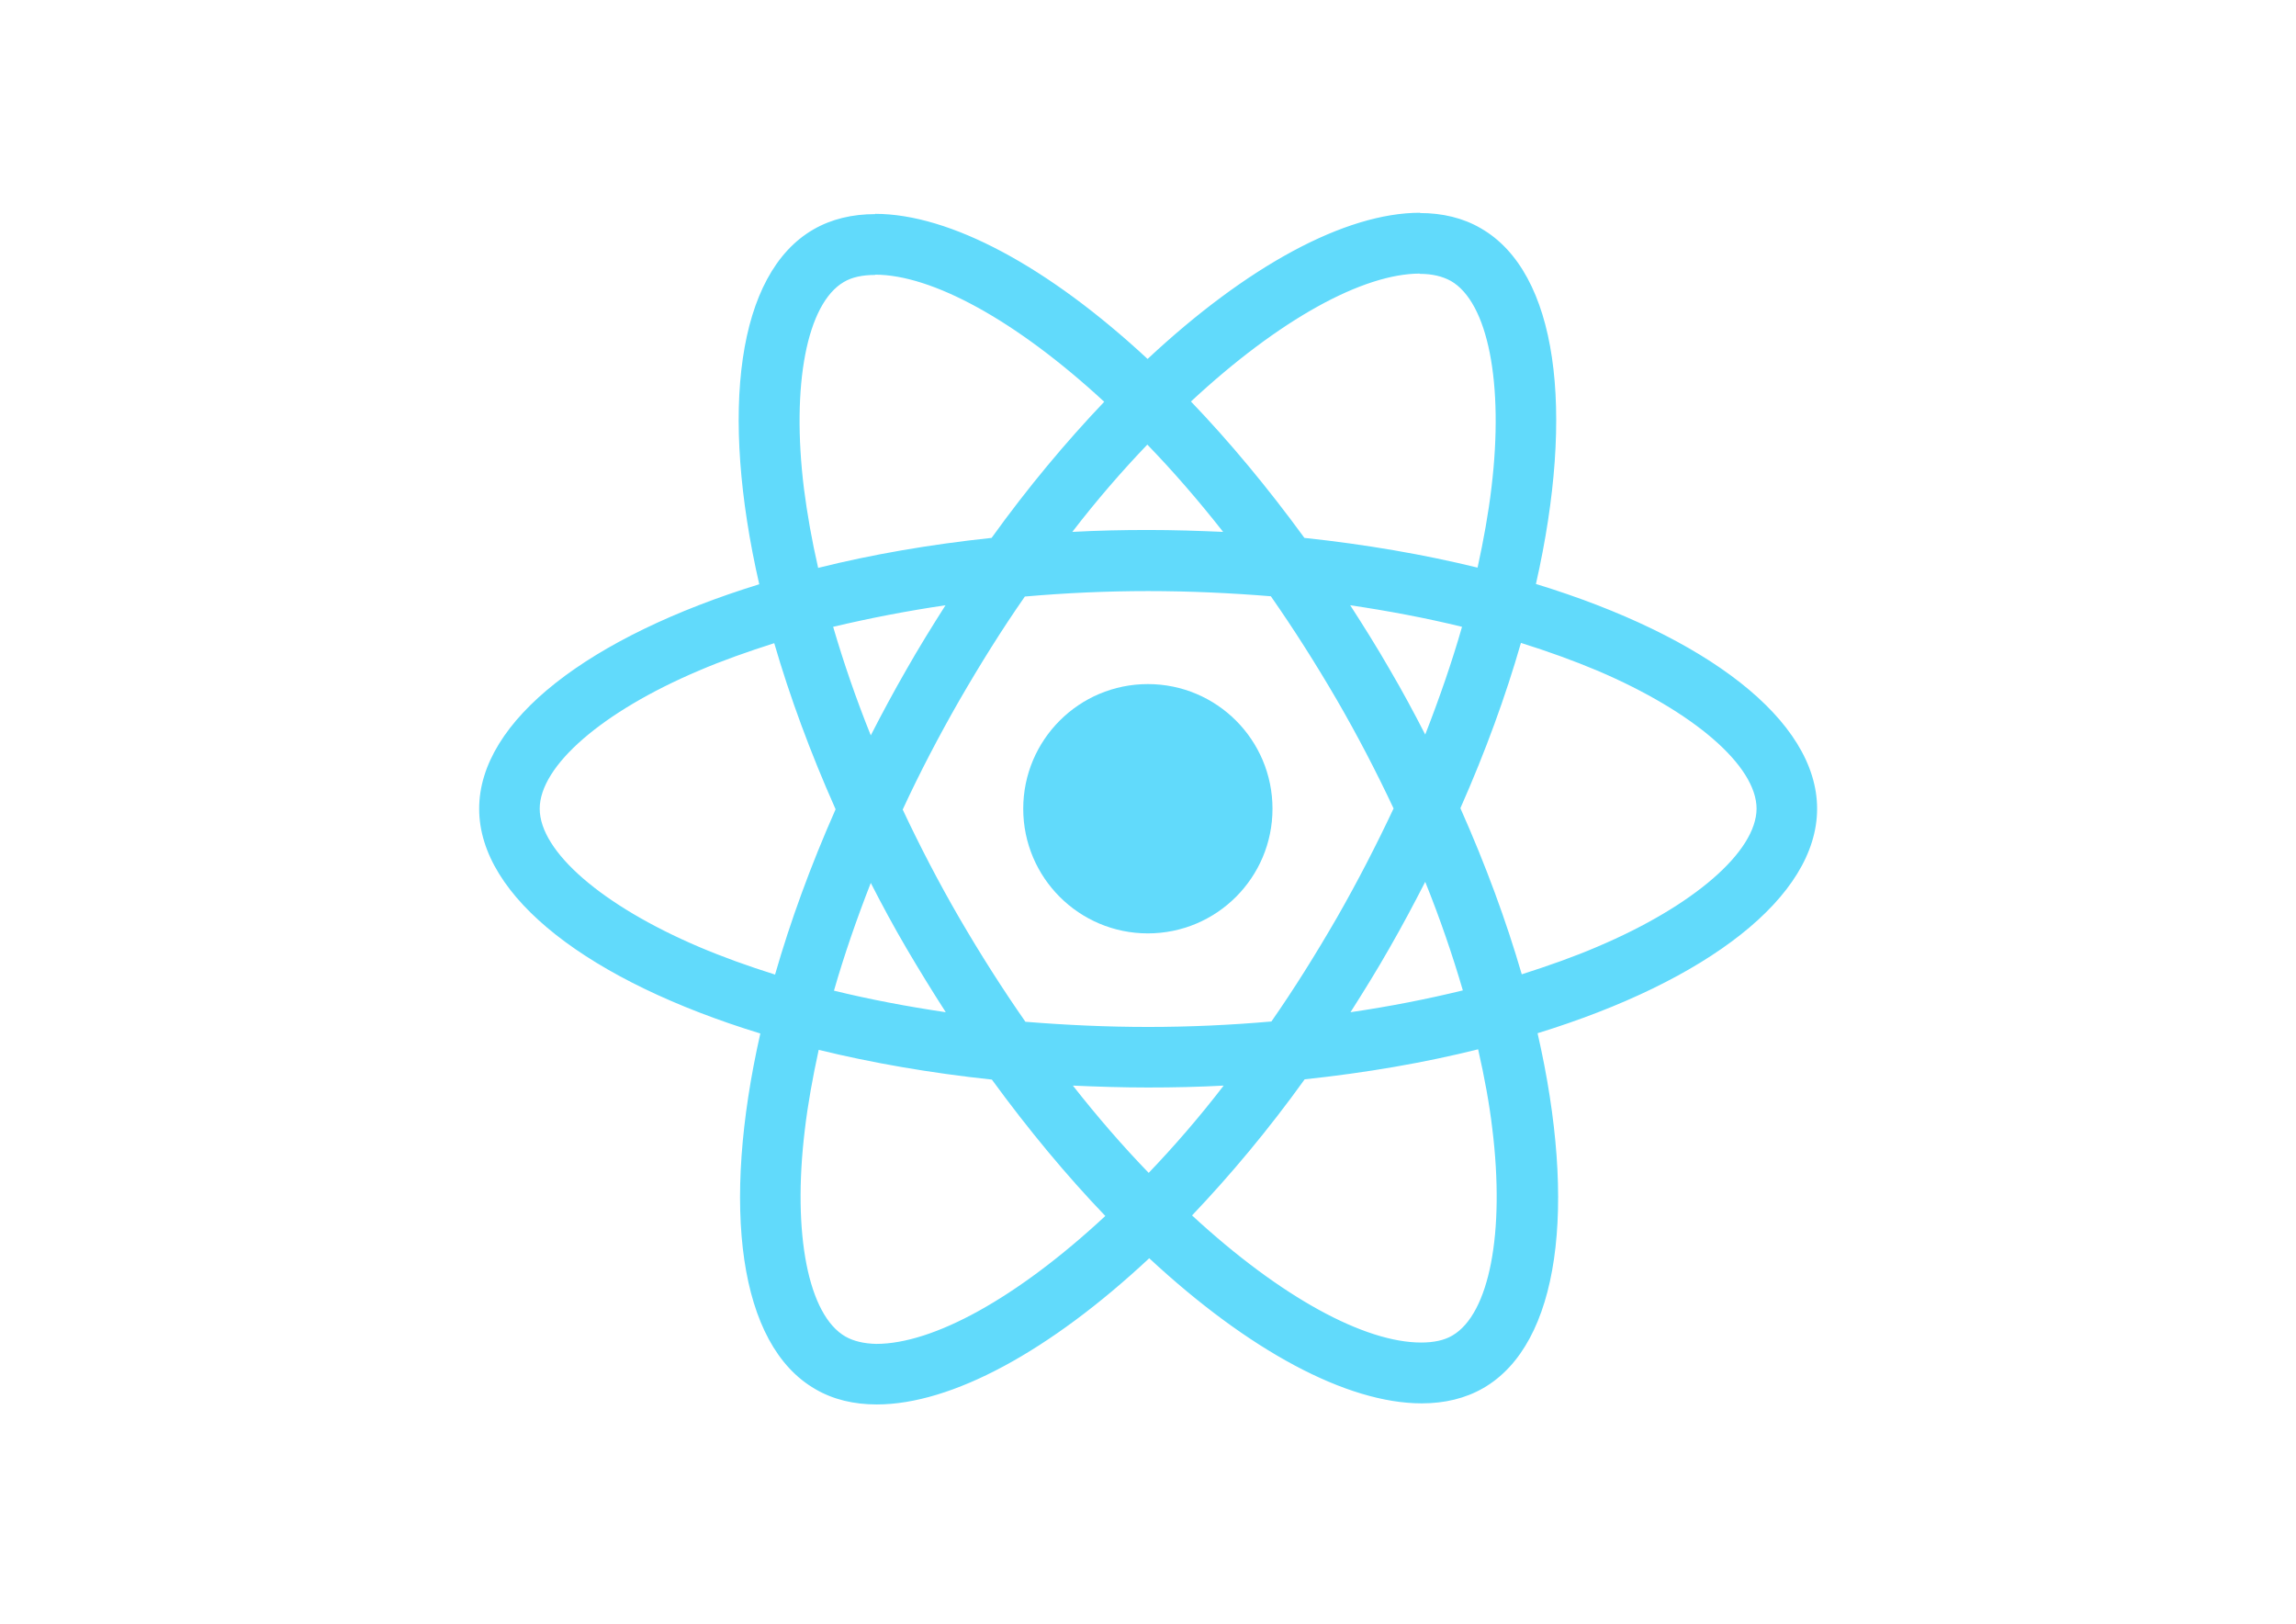
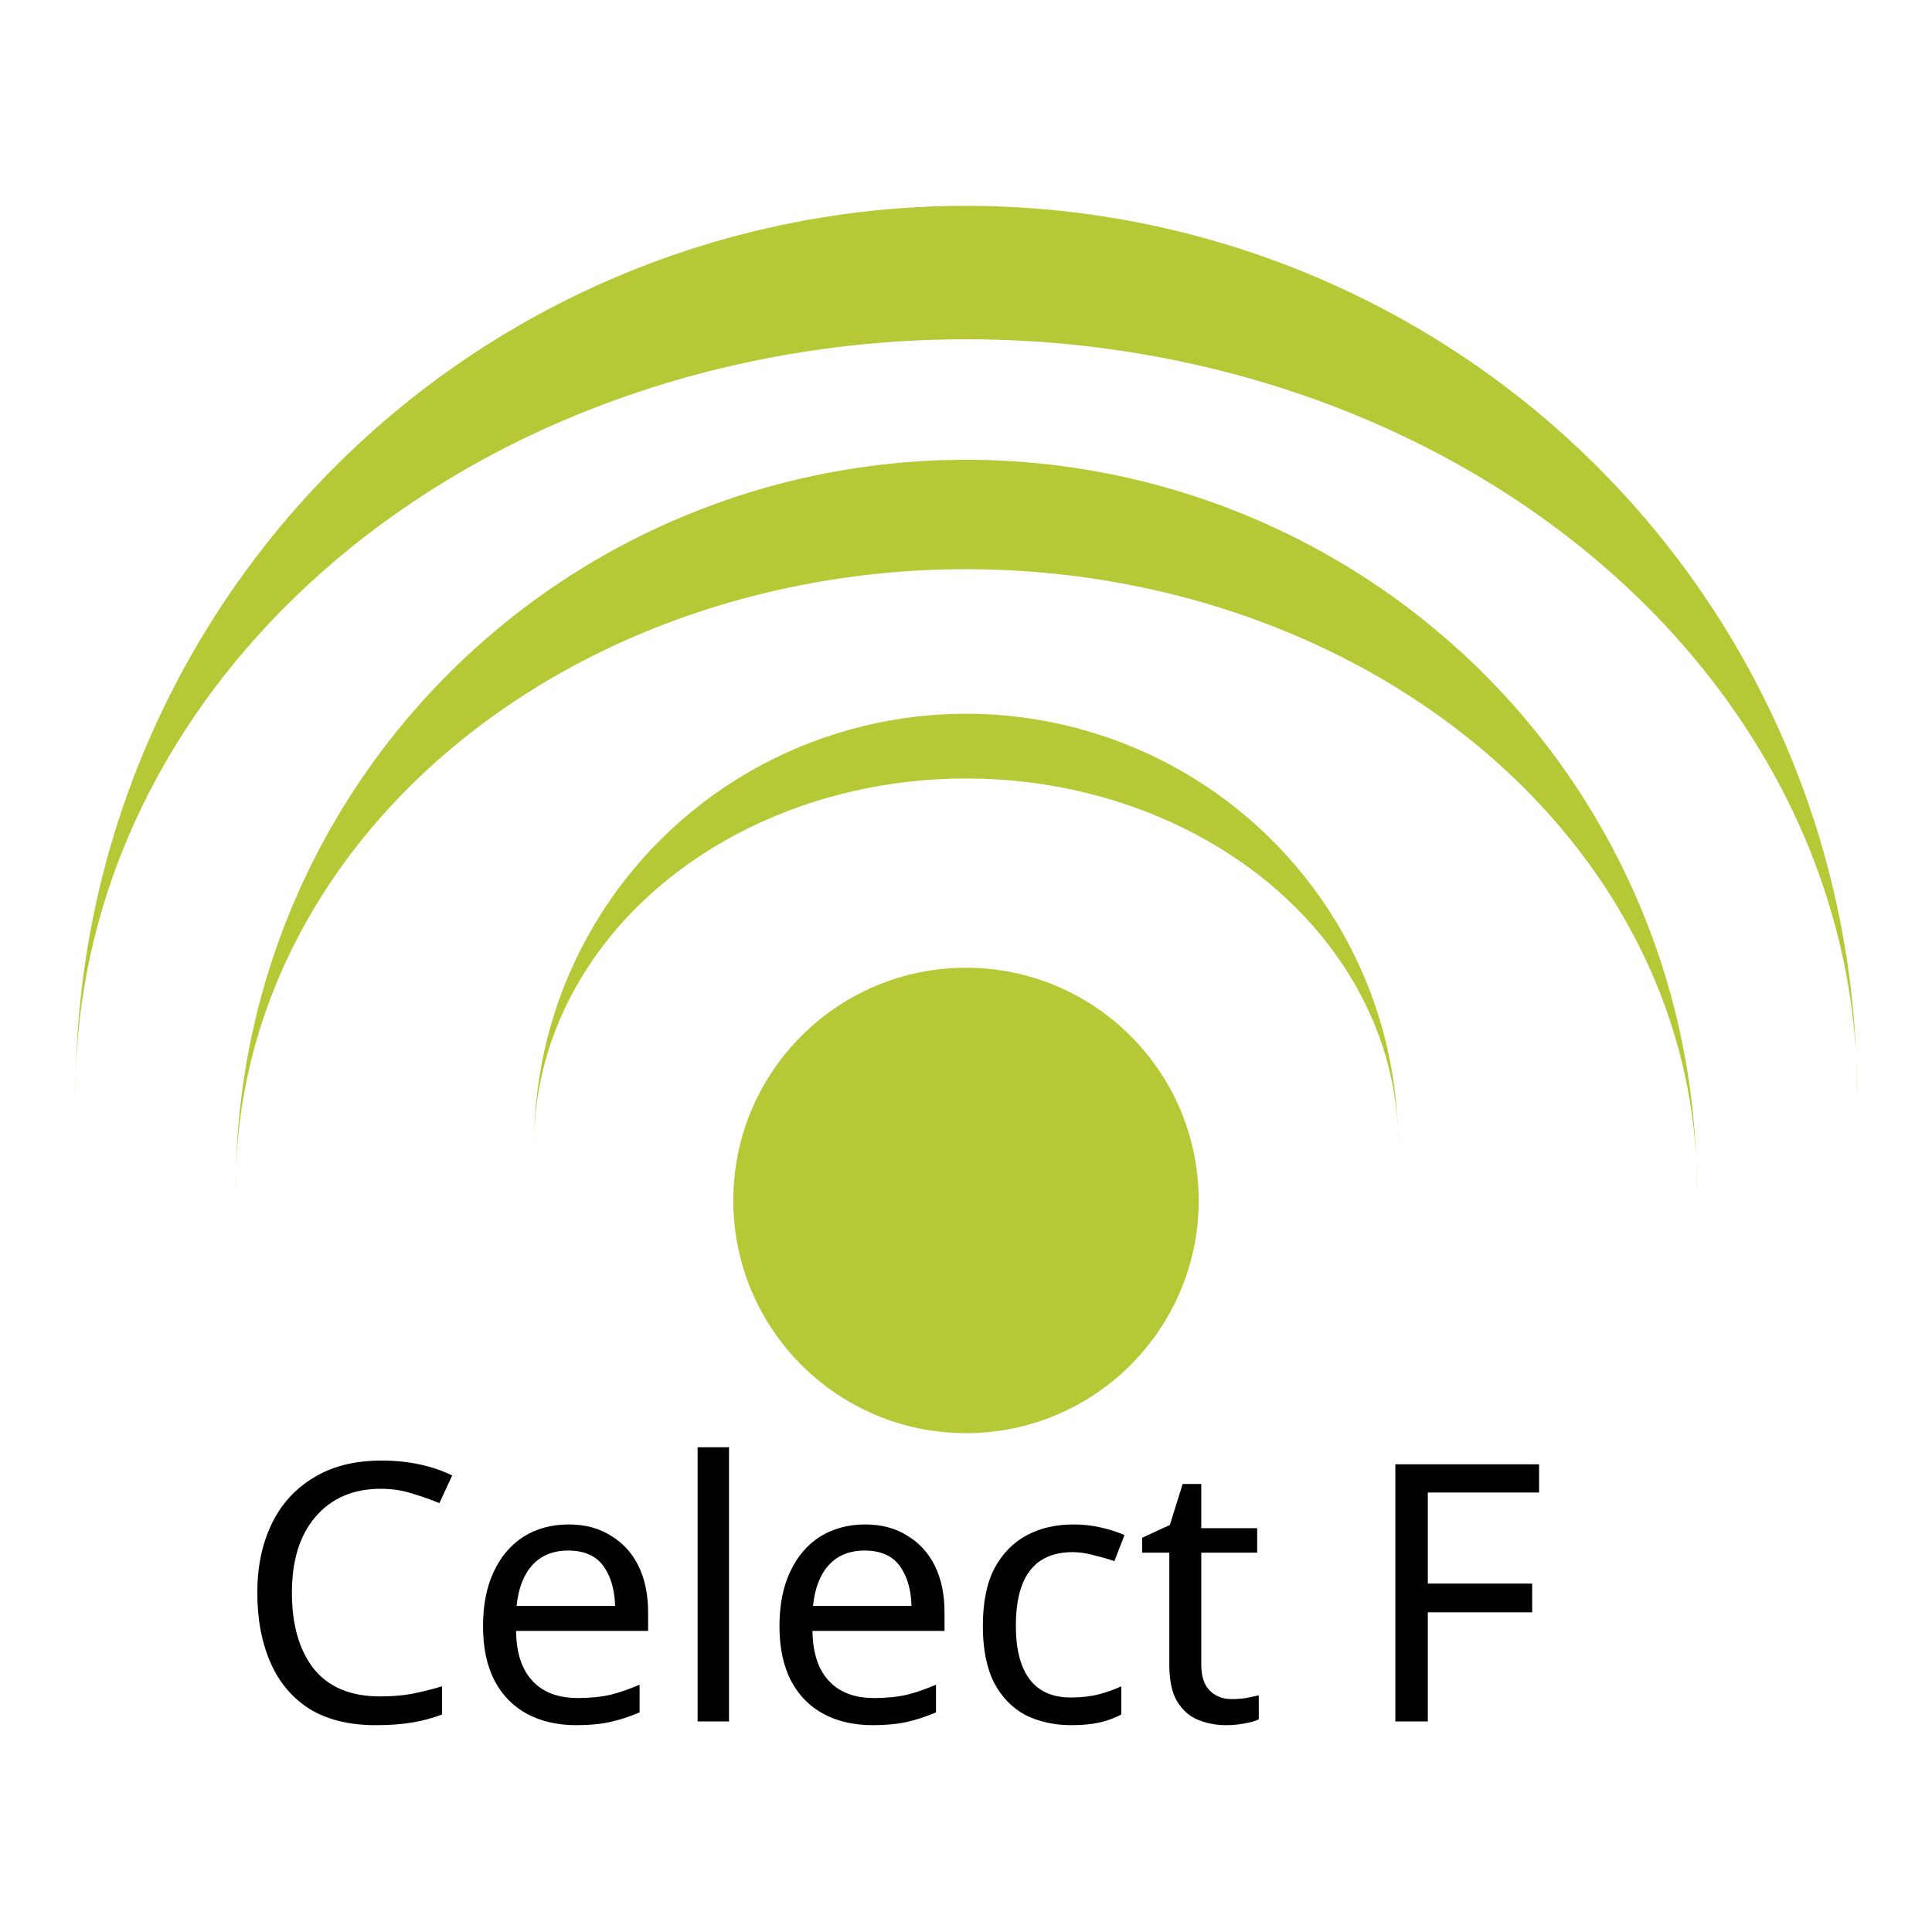
- <svg xmlns="http://www.w3.org/2000/svg" viewBox="0 0 841.9 595.3">
-   <g fill="#61DAFB">
-     <path d="M666.3 296.5c0-32.5-40.7-63.3-103.1-82.4 14.4-63.6 8-114.2-20.2-130.4-6.5-3.8-14.1-5.6-22.4-5.6v22.3c4.6 0 8.3.9 11.4 2.6 13.6 7.8 19.5 37.5 14.9 75.7-1.1 9.4-2.9 19.3-5.1 29.4-19.6-4.8-41-8.5-63.5-10.9-13.5-18.5-27.5-35.3-41.6-50 32.6-30.3 63.2-46.9 84-46.9V78c-27.5 0-63.5 19.6-99.9 53.6-36.4-33.8-72.4-53.2-99.9-53.2v22.3c20.7 0 51.4 16.5 84 46.6-14 14.7-28 31.4-41.3 49.9-22.6 2.4-44 6.1-63.6 11-2.3-10-4-19.7-5.2-29-4.7-38.2 1.1-67.9 14.6-75.8 3-1.8 6.9-2.6 11.5-2.6V78.5c-8.4 0-16 1.8-22.6 5.6-28.1 16.2-34.4 66.7-19.9 130.1-62.2 19.2-102.7 49.9-102.7 82.3 0 32.5 40.7 63.3 103.1 82.4-14.4 63.6-8 114.2 20.2 130.4 6.5 3.8 14.1 5.6 22.5 5.6 27.5 0 63.5-19.6 99.9-53.6 36.4 33.8 72.4 53.2 99.9 53.2 8.4 0 16-1.8 22.6-5.6 28.1-16.2 34.4-66.7 19.9-130.1 62-19.1 102.5-49.9 102.5-82.3zm-130.2-66.7c-3.7 12.9-8.3 26.2-13.5 39.5-4.1-8-8.4-16-13.1-24-4.6-8-9.5-15.8-14.4-23.4 14.2 2.1 27.9 4.7 41 7.9zm-45.8 106.5c-7.8 13.5-15.8 26.3-24.1 38.2-14.9 1.3-30 2-45.2 2-15.1 0-30.2-.7-45-1.9-8.3-11.9-16.4-24.6-24.2-38-7.6-13.1-14.5-26.4-20.8-39.8 6.2-13.4 13.2-26.8 20.7-39.9 7.8-13.5 15.8-26.3 24.1-38.2 14.9-1.3 30-2 45.2-2 15.1 0 30.2.7 45 1.9 8.3 11.9 16.4 24.6 24.2 38 7.6 13.1 14.5 26.4 20.8 39.8-6.3 13.4-13.2 26.8-20.7 39.9zm32.3-13c5.4 13.4 10 26.8 13.8 39.8-13.1 3.2-26.9 5.9-41.2 8 4.9-7.7 9.8-15.6 14.4-23.7 4.6-8 8.9-16.1 13-24.1zM421.2 430c-9.3-9.6-18.6-20.3-27.8-32 9 .4 18.2.7 27.5.7 9.4 0 18.7-.2 27.8-.7-9 11.7-18.3 22.4-27.5 32zm-74.4-58.9c-14.2-2.1-27.9-4.7-41-7.9 3.7-12.9 8.3-26.2 13.5-39.5 4.1 8 8.4 16 13.1 24 4.7 8 9.5 15.8 14.4 23.4zM420.7 163c9.3 9.6 18.6 20.3 27.8 32-9-.4-18.2-.7-27.5-.7-9.4 0-18.7.2-27.8.7 9-11.7 18.3-22.4 27.5-32zm-74 58.9c-4.9 7.7-9.8 15.6-14.4 23.7-4.6 8-8.9 16-13 24-5.4-13.4-10-26.8-13.8-39.8 13.1-3.1 26.9-5.8 41.2-7.9zm-90.5 125.2c-35.4-15.1-58.3-34.9-58.3-50.6 0-15.7 22.9-35.6 58.3-50.6 8.6-3.7 18-7 27.7-10.1 5.7 19.6 13.2 40 22.5 60.9-9.2 20.8-16.6 41.1-22.2 60.6-9.9-3.1-19.3-6.5-28-10.2zM310 490c-13.6-7.8-19.5-37.5-14.9-75.7 1.1-9.4 2.9-19.3 5.1-29.4 19.6 4.8 41 8.5 63.5 10.9 13.5 18.5 27.5 35.3 41.6 50-32.6 30.3-63.2 46.9-84 46.9-4.5-.1-8.3-1-11.3-2.7zm237.2-76.2c4.7 38.2-1.1 67.9-14.6 75.8-3 1.8-6.9 2.6-11.5 2.6-20.7 0-51.4-16.5-84-46.6 14-14.7 28-31.4 41.3-49.9 22.6-2.4 44-6.1 63.6-11 2.3 10.1 4.1 19.8 5.2 29.1zm38.5-66.7c-8.6 3.7-18 7-27.7 10.1-5.7-19.6-13.2-40-22.5-60.9 9.2-20.8 16.6-41.1 22.2-60.6 9.9 3.1 19.3 6.5 28.1 10.2 35.4 15.1 58.3 34.9 58.3 50.6-.1 15.7-23 35.6-58.4 50.6zM320.8 78.4z" />
-     <circle cx="420.9" cy="296.5" r="45.7" />
-     <path d="M520.5 78.1z" />
+ <svg xmlns="http://www.w3.org/2000/svg" width="108.39mm" height="108.39mm" viewBox="0 0 108.39 108.39" version="1.1" id="svg4860">
+   <defs id="defs4854" />
+   <g id="layer1" transform="translate(-52.85377,-67.64743)">
+     <g transform="matrix(1.911669,0,0,1.911669,-44.54139,80.37983)" id="g4700">
+       <g transform="translate(-25.59106,-101.7732)" id="g4805">
+         <g transform="matrix(0.9265205,0,0,0.9265205,122.1645,20.25193)" id="g959">
+           <g transform="translate(-1.429216,0.4640377)" id="g4690">
+             <circle r="7.371" cy="118.358" cx="-17.217" id="path833" style="opacity:1;fill:#b7c837;fill-opacity:1;stroke:none;stroke-width:0.1;stroke-miterlimit:4;stroke-dasharray:none;stroke-opacity:1" />
+             <path id="path844" d="m -17.763,94.904 a 23.147,23.026 0 0 0 -11.027,3.078 23.147,23.026 0 0 0 -11.55,19.478 23.151,19.56 0 0 1 11.548,-16.476 23.151,19.56 0 0 1 23.151,0 A 23.151,19.56 0 0 1 5.908,116.998 23.147,23.026 0 0 0 -5.643,97.982 23.147,23.026 0 0 0 -17.763,94.904 Z m -22.577,22.556 a 23.151,19.56 0 0 0 -0.027,0.464 h 0.004 a 23.147,23.026 0 0 1 0.023,-0.464 z m 46.249,-0.459 a 23.147,23.026 0 0 1 0.022,0.923 h 0.004 a 23.151,19.56 0 0 0 -0.026,-0.923 z" style="opacity:1;fill:#b7c837;fill-opacity:1;stroke:none;stroke-width:0.1;stroke-miterlimit:4;stroke-dasharray:none;stroke-opacity:1" />
+             <path style="opacity:1;fill:#b7c837;fill-opacity:1;stroke:none;stroke-width:0.122;stroke-miterlimit:4;stroke-dasharray:none;stroke-opacity:1" d="m -17.883,86.861 a 28.224,28.077 0 0 0 -13.446,3.754 28.224,28.077 0 0 0 -14.084,23.751 28.229,23.851 0 0 1 14.081,-20.09 28.229,23.851 0 0 1 28.229,0 A 28.229,23.851 0 0 1 10.98,113.801 28.224,28.077 0 0 0 -3.105,90.614 28.224,28.077 0 0 0 -17.883,86.861 Z M -45.413,114.365 a 28.229,23.851 0 0 0 -0.033,0.565 h 0.005 a 28.224,28.077 0 0 1 0.028,-0.565 z m 56.394,-0.56 a 28.224,28.077 0 0 1 0.026,1.125 h 0.005 a 28.229,23.851 0 0 0 -0.032,-1.125 z" id="path881" />
+             <path style="opacity:1;fill:#b7c837;fill-opacity:1;stroke:none;stroke-width:0.059;stroke-miterlimit:4;stroke-dasharray:none;stroke-opacity:1" d="m -17.54,102.946 a 13.689,13.618 0 0 0 -6.521,1.821 13.689,13.618 0 0 0 -6.831,11.519 13.691,11.568 0 0 1 6.83,-9.744 13.691,11.568 0 0 1 13.691,0 13.691,11.568 0 0 1 6.83,9.471 13.689,13.618 0 0 0 -6.831,-11.246 13.689,13.618 0 0 0 -7.168,-1.821 z m -13.352,13.34 a 13.691,11.568 0 0 0 -0.016,0.274 h 0.002 a 13.689,13.618 0 0 1 0.014,-0.274 z m 27.351,-0.272 a 13.689,13.618 0 0 1 0.013,0.546 h 0.002 a 13.691,11.568 0 0 0 -0.015,-0.546 z" id="path885" />
+             <text xml:space="preserve" style="font-style:normal;font-weight:normal;font-size:17.585px;line-height:1.25;font-family:sans-serif;letter-spacing:0px;word-spacing:0px;fill:#000000;fill-opacity:1;stroke:none;stroke-width:0.44" x="-25.522" y="197.532" id="text4797">
+               <tspan id="tspan4795" x="-25.522" y="213.574" style="stroke-width:0.44" />
+             </text>
+           </g>
+         </g>
+         <text id="text831" y="145.633" x="83.448" style="font-style:normal;font-weight:normal;font-size:10.583px;line-height:1.25;font-family:sans-serif;letter-spacing:0px;word-spacing:0px;fill:#000000;fill-opacity:1;stroke:none;stroke-width:0.265" xml:space="preserve">
+           <tspan style="stroke-width:0.265" y="145.633" x="83.448" id="tspan829">Celect F</tspan>
+         </text>
+       </g>
+     </g>
+     <rect style="opacity:1;fill:none;fill-opacity:1;stroke:none;stroke-width:0.1;stroke-miterlimit:4;stroke-dasharray:none;stroke-opacity:1" id="rect824" width="108.29" height="108.29" x="52.904" y="67.697" />
  </g>
</svg>
